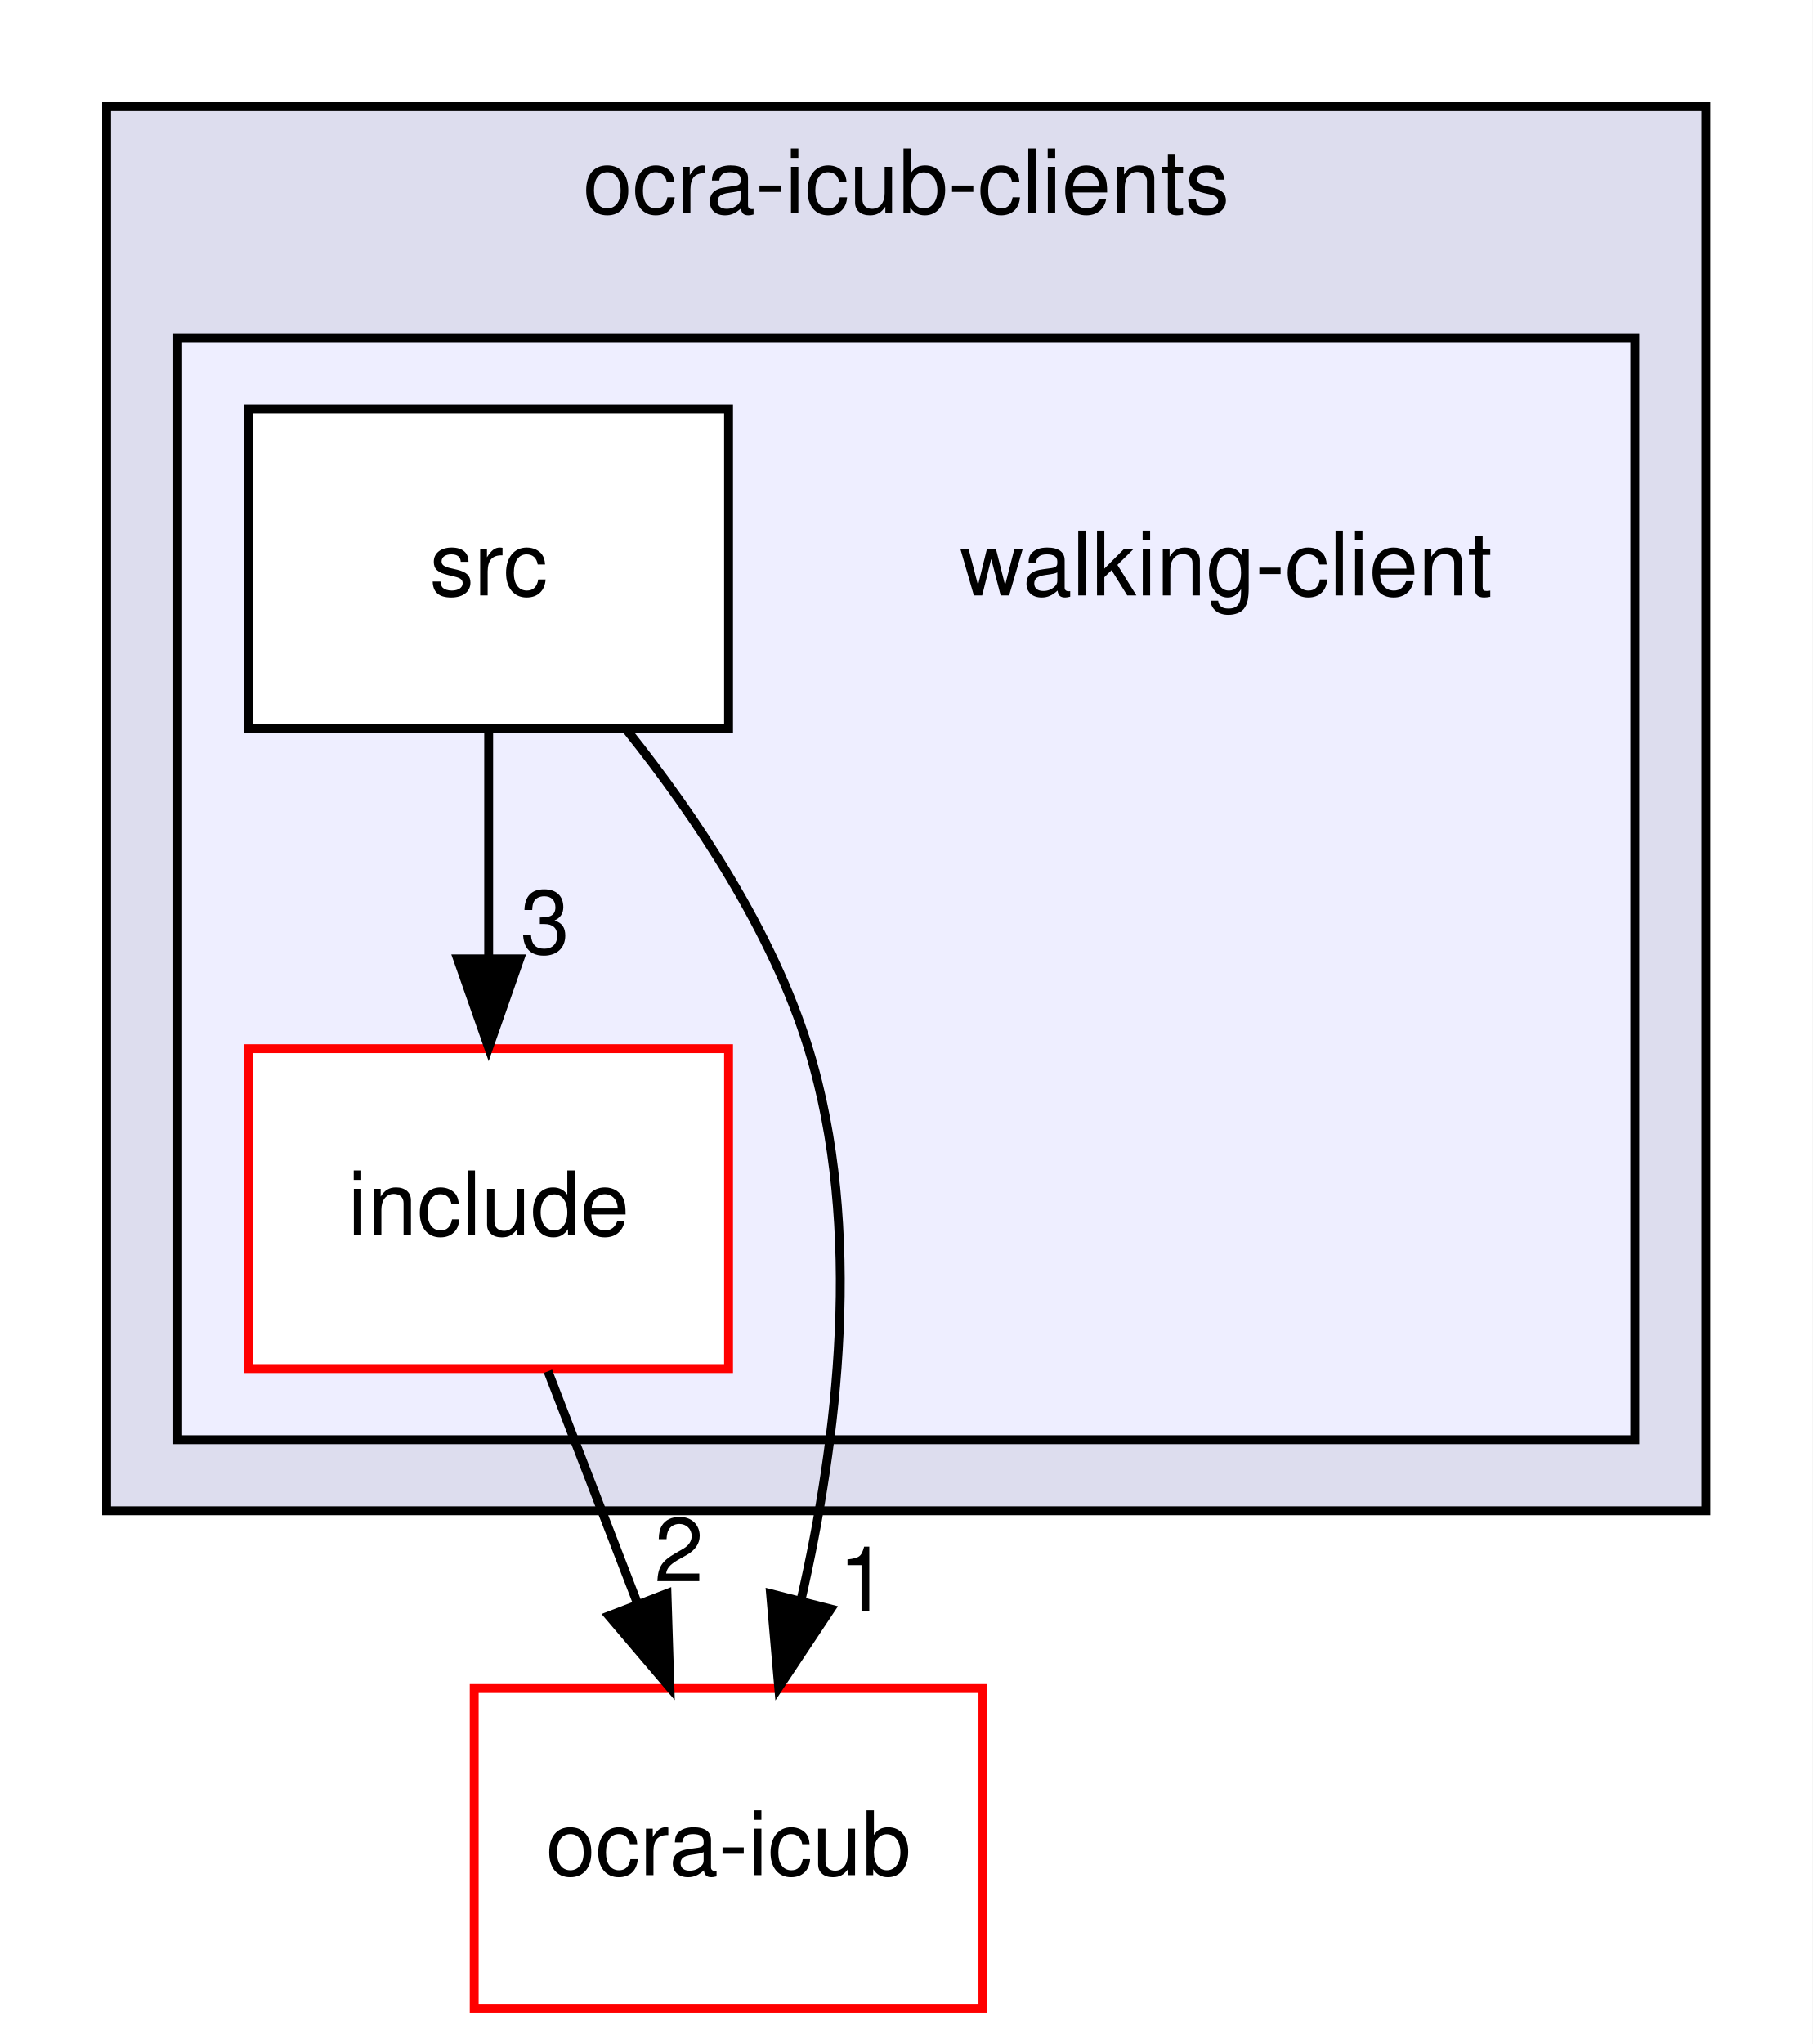
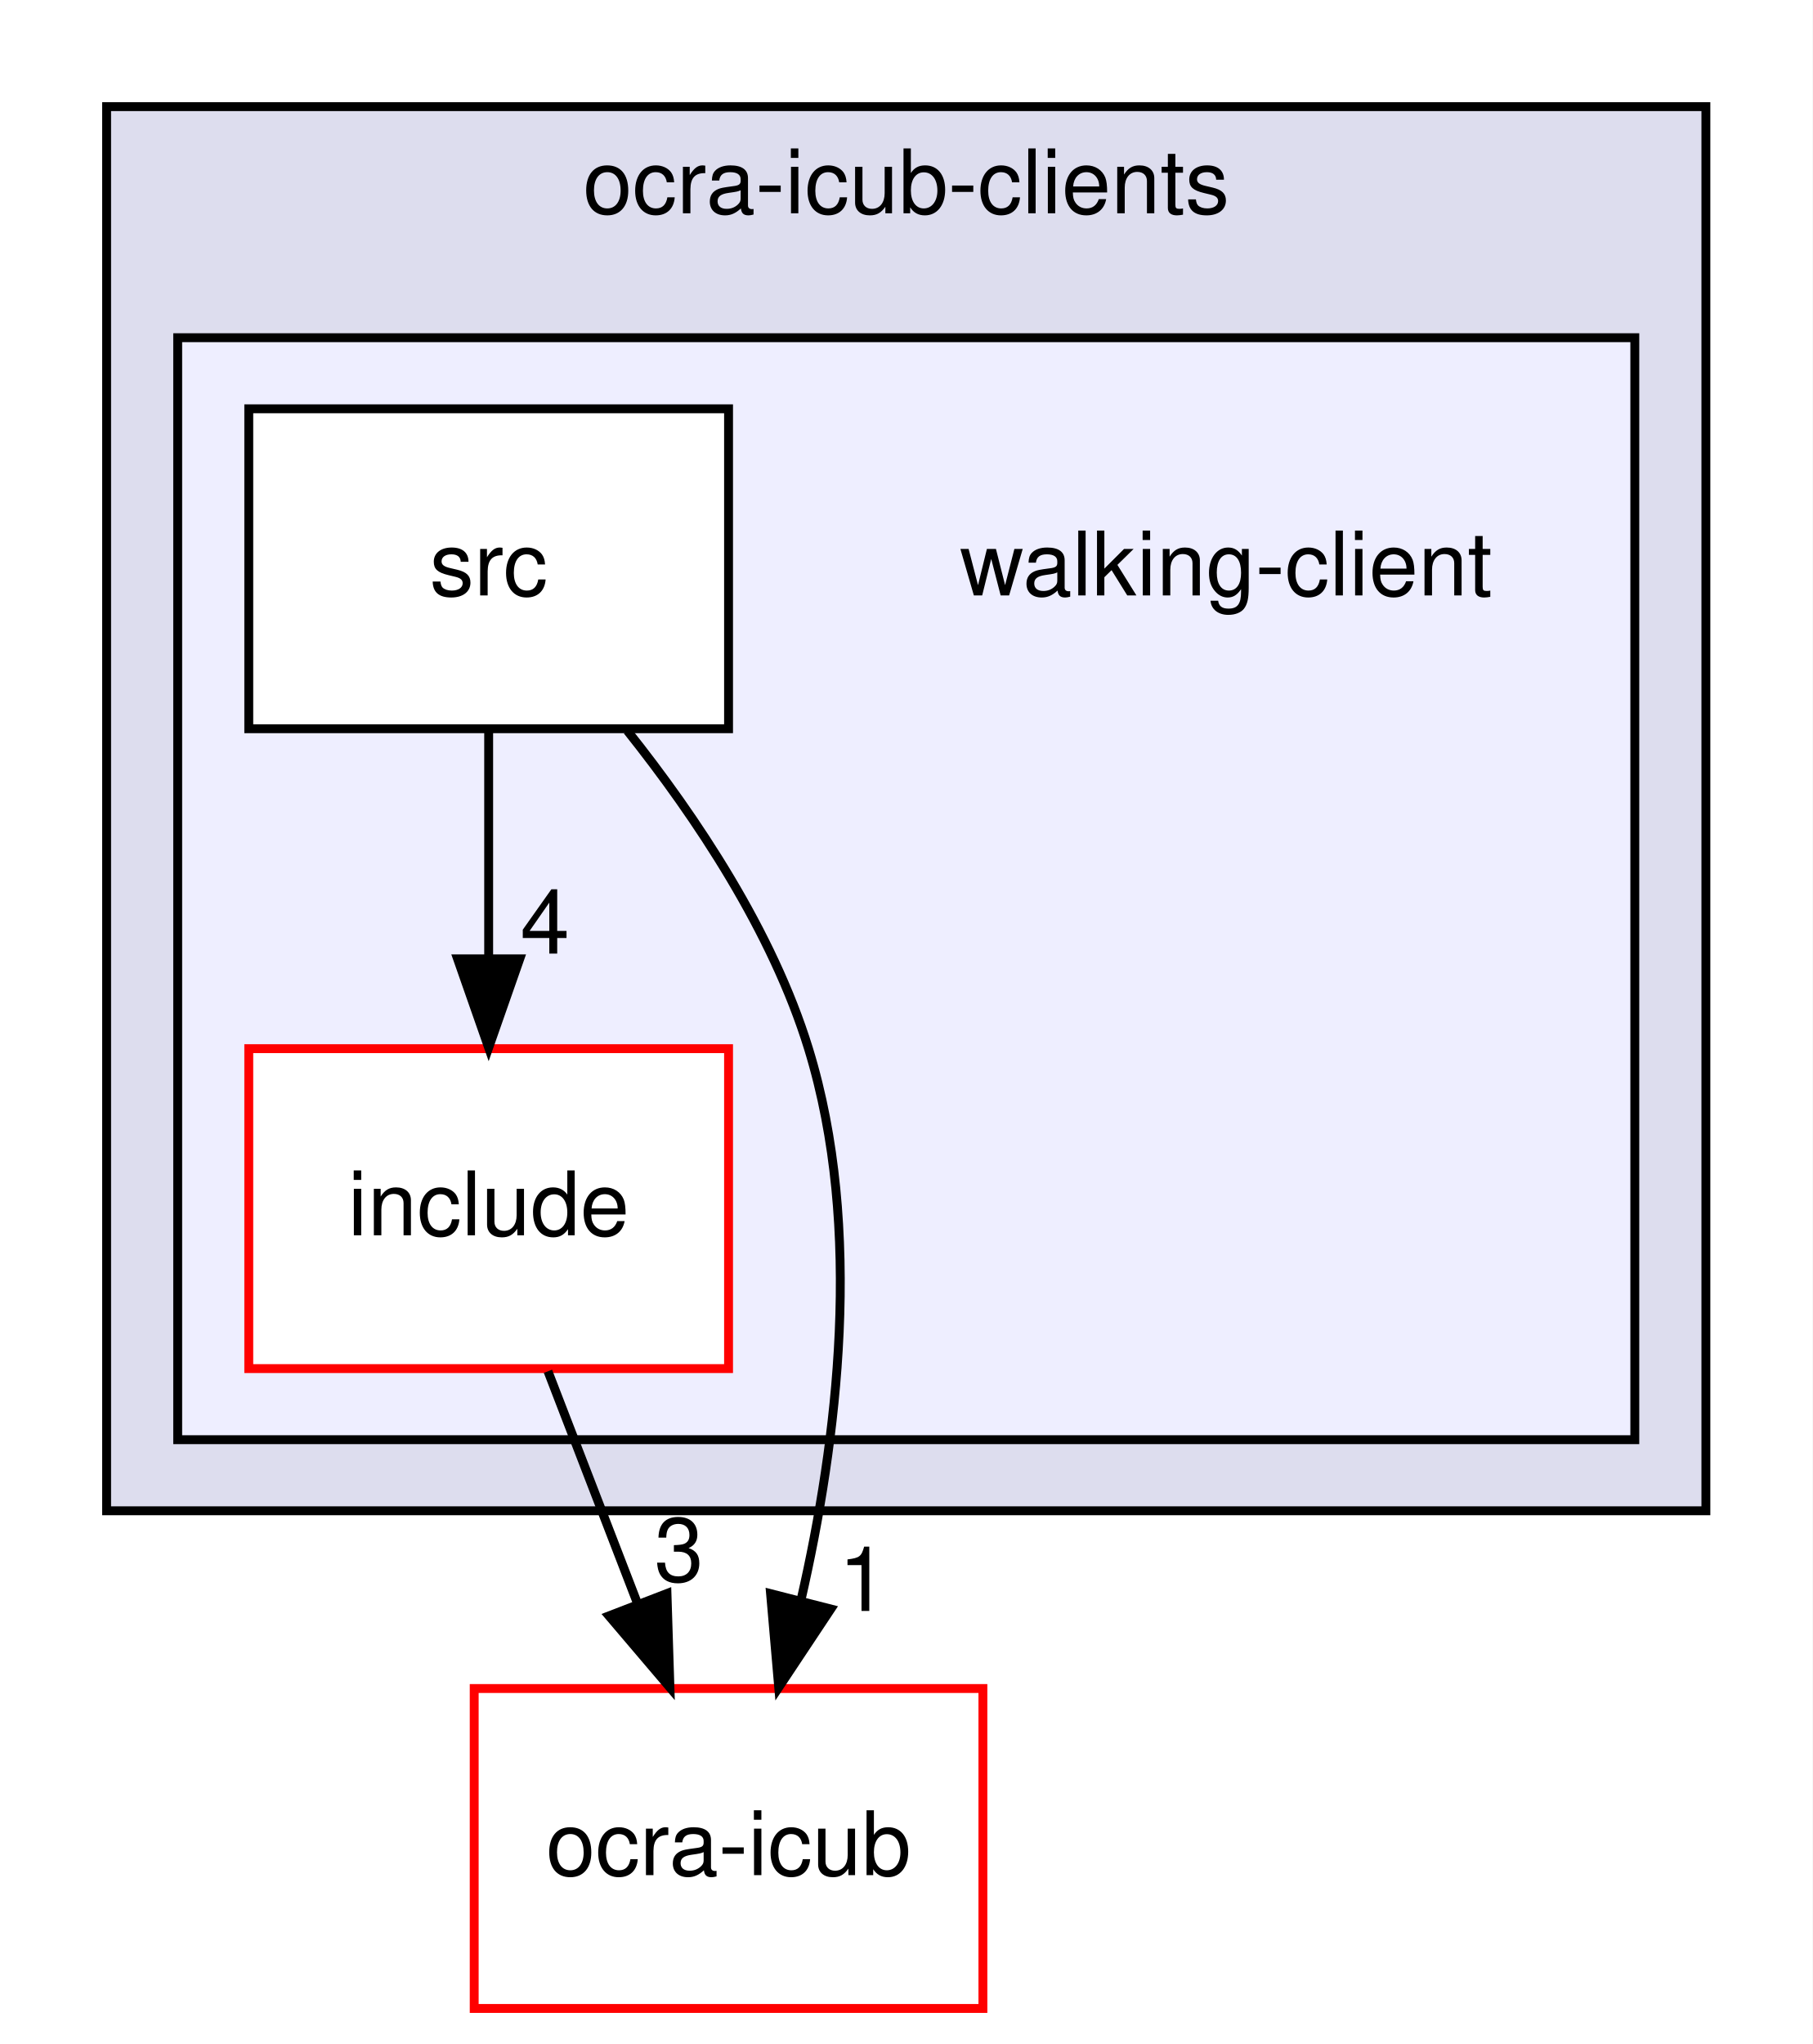
<svg xmlns="http://www.w3.org/2000/svg" xmlns:xlink="http://www.w3.org/1999/xlink" width="204pt" height="230pt" viewBox="0.00 0.00 204.00 230.00">
  <g id="graph0" class="graph" transform="scale(1 1) rotate(0) translate(4 226)">
    <polygon fill="white" stroke="none" points="-4,4 -4,-226 200,-226 200,4 -4,4" />
    <g id="clust1" class="cluster">
      <g id="a_clust1">
        <a xlink:href="dir_db7b68153cf186e2b42ba19332873216.html" target="_top" xlink:title="ocra-icub-clients">
          <polygon fill="#ddddee" stroke="black" points="8,-56 8,-214 188,-214 188,-56 8,-56" />
          <text text-anchor="middle" x="98" y="-202" font-family="Helvetica,sans-Serif" font-size="10.00">ocra-icub-clients</text>
        </a>
      </g>
    </g>
    <g id="clust2" class="cluster">
      <g id="a_clust2">
        <a xlink:href="dir_71aa64cd31fb3b61733e68e781f108fb.html" target="_top">
          <polygon fill="#eeeeff" stroke="black" points="16,-64 16,-188 180,-188 180,-64 16,-64" />
        </a>
      </g>
    </g>
    <g id="node1" class="node">
      <text text-anchor="middle" x="134" y="-159" font-family="Helvetica,sans-Serif" font-size="10.00">walking-client</text>
    </g>
    <g id="node2" class="node">
      <g id="a_node2">
        <a xlink:href="dir_6a7003102e2dc9e6248ae38efbea83bb.html" target="_top" xlink:title="include">
          <polygon fill="white" stroke="red" points="78,-108 24,-108 24,-72 78,-72 78,-108" />
          <text text-anchor="middle" x="51" y="-87" font-family="Helvetica,sans-Serif" font-size="10.00">include</text>
        </a>
      </g>
    </g>
    <g id="node4" class="node">
      <g id="a_node4">
        <a xlink:href="dir_ae0ac749c71297e1475c146e3b298b2a.html" target="_top" xlink:title="ocra-icub">
          <polygon fill="white" stroke="red" points="106.628,-36 49.372,-36 49.372,-0 106.628,-0 106.628,-36" />
          <text text-anchor="middle" x="78" y="-15" font-family="Helvetica,sans-Serif" font-size="10.00">ocra-icub</text>
        </a>
      </g>
    </g>
    <g id="edge3" class="edge">
      <path fill="none" stroke="black" d="M57.674,-71.697C60.715,-63.813 64.383,-54.304 67.761,-45.546" />
      <polygon fill="black" stroke="black" points="71.069,-46.694 71.403,-36.104 64.538,-44.175 71.069,-46.694" />
      <g id="a_edge3-headlabel">
-         <a xlink:href="dir_000020_000027.html" target="_top" xlink:title="2">
-           <text text-anchor="middle" x="72.425" y="-48.069" font-family="Helvetica,sans-Serif" font-size="10.00">2</text>
+         <a xlink:href="dir_000024_000031.html" target="_top" xlink:title="3">
+           <text text-anchor="middle" x="72.425" y="-48.069" font-family="Helvetica,sans-Serif" font-size="10.00">3</text>
        </a>
      </g>
    </g>
    <g id="node3" class="node">
      <g id="a_node3">
        <a xlink:href="dir_07e879ea6f411e58f9831f2f3f6c35b6.html" target="_top" xlink:title="src">
          <polygon fill="white" stroke="black" points="78,-180 24,-180 24,-144 78,-144 78,-180" />
          <text text-anchor="middle" x="51" y="-159" font-family="Helvetica,sans-Serif" font-size="10.00">src</text>
        </a>
      </g>
    </g>
    <g id="edge1" class="edge">
      <path fill="none" stroke="black" d="M51,-143.697C51,-135.983 51,-126.712 51,-118.112" />
      <polygon fill="black" stroke="black" points="54.5,-118.104 51,-108.104 47.5,-118.104 54.5,-118.104" />
      <g id="a_edge1-headlabel">
-         <a xlink:href="dir_000022_000020.html" target="_top" xlink:title="3">
-           <text text-anchor="middle" x="57.339" y="-118.699" font-family="Helvetica,sans-Serif" font-size="10.00">3</text>
+         <a xlink:href="dir_000026_000024.html" target="_top" xlink:title="4">
+           <text text-anchor="middle" x="57.339" y="-118.699" font-family="Helvetica,sans-Serif" font-size="10.00">4</text>
        </a>
      </g>
    </g>
    <g id="edge2" class="edge">
      <path fill="none" stroke="black" d="M66.61,-143.774C74.373,-134.03 82.946,-121.184 87,-108 93.22,-87.774 90.269,-63.865 86.147,-45.924" />
      <polygon fill="black" stroke="black" points="89.51,-44.947 83.646,-36.123 82.728,-46.678 89.51,-44.947" />
      <g id="a_edge2-headlabel">
-         <a xlink:href="dir_000022_000027.html" target="_top" xlink:title="1">
+         <a xlink:href="dir_000026_000031.html" target="_top" xlink:title="1">
          <text text-anchor="middle" x="93.15" y="-44.728" font-family="Helvetica,sans-Serif" font-size="10.00">1</text>
        </a>
      </g>
    </g>
  </g>
</svg>
